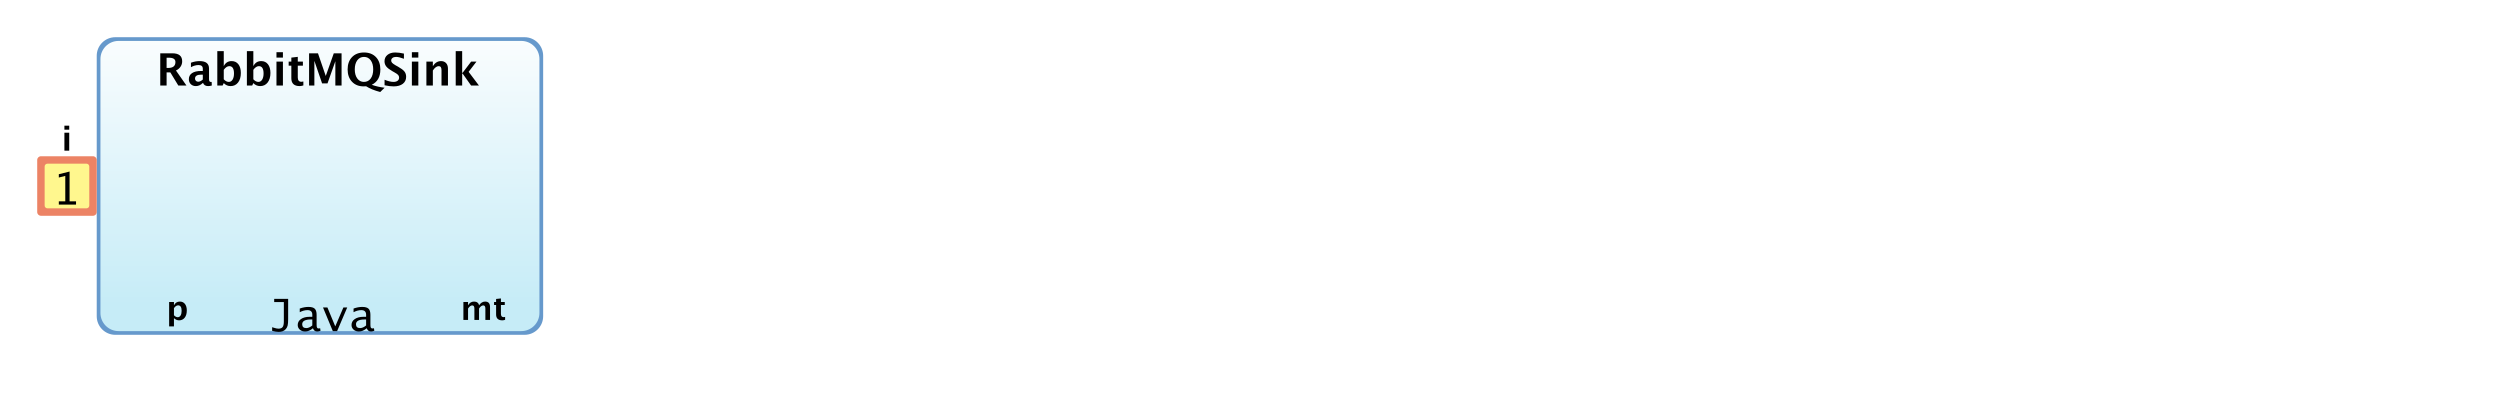
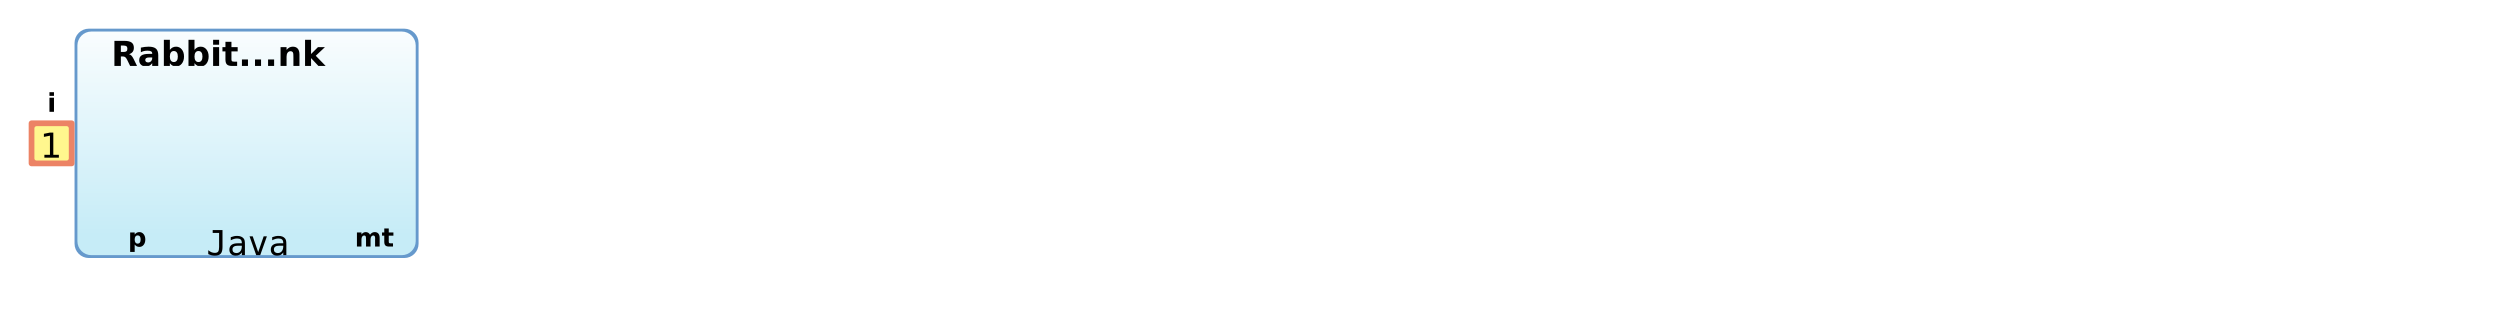
<svg xmlns="http://www.w3.org/2000/svg" style="fill-opacity:1; color-rendering:auto; color-interpolation:auto; text-rendering:auto; stroke:black; stroke-linecap:square; stroke-miterlimit:10; shape-rendering:auto; stroke-opacity:1; fill:black; stroke-dasharray:none; font-weight:normal; stroke-width:1; font-family:'Dialog'; font-style:normal; stroke-linejoin:miter; font-size:12; stroke-dashoffset:0; image-rendering:auto;">
  <defs id="genericDefs" />
  <g>
    <defs id="defs1">
      <linearGradient x1="26" gradientUnits="userSpaceOnUse" x2="26" y1="10" y2="82" id="linearGradient1" spreadMethod="pad">
        <stop style="stop-opacity:1; stop-color:rgb(250,253,254);" offset="0%" />
        <stop style="stop-opacity:1; stop-color:rgb(198,236,247);" offset="100%" />
      </linearGradient>
+       <clipPath clipPathUnits="userSpaceOnUse" id="clipPath1">
+         <path d="M38.8 11 L133.2 11 L133.2 23 L38.8 23 L38.8 11 Z" />
+       </clipPath>
    </defs>
    <g style="fill:rgb(0,0,0); fill-opacity:0; stroke-opacity:0; stroke:rgb(0,0,0);">
-       <rect x="0" width="672" height="100" y="0" style="stroke:none;" />
+       <rect x="0" width="872" height="100" y="0" style="stroke:none;" />
    </g>
    <g style="fill:rgb(102,153,204); stroke:rgb(102,153,204);">
      <rect x="26" y="10" width="120" style="stroke:none;" rx="5" ry="5" height="80" />
      <rect x="27" y="11" width="118" style="fill:url(#linearGradient1); stroke:none;" rx="4.875" ry="4.875" height="78" />
    </g>
    <g style="font-family:sans-serif; font-weight:bold;">
-       <path style="stroke:none;" d="M43.078 23 L43.078 14.328 L46.328 14.328 Q48.969 14.328 48.969 16.484 Q48.969 17.281 48.523 17.938 Q48.078 18.594 47.297 18.953 L50.125 23 L47.938 23 L45.781 19.453 L44.781 19.453 L44.781 23 L43.078 23 ZM44.781 18.266 L45.203 18.266 Q47.156 18.266 47.156 16.672 Q47.156 15.516 45.406 15.516 L44.781 15.516 L44.781 18.266 ZM54.514 22.312 Q53.654 23.141 52.654 23.141 Q51.81 23.141 51.287 22.625 Q50.764 22.109 50.764 21.297 Q50.764 20.234 51.615 19.656 Q52.467 19.078 54.06 19.078 L54.514 19.078 L54.514 18.484 Q54.514 17.484 53.373 17.484 Q52.357 17.484 51.326 18.062 L51.326 16.859 Q52.498 16.422 53.654 16.422 Q56.185 16.422 56.185 18.422 L56.185 21.281 Q56.185 22.031 56.67 22.031 Q56.748 22.031 56.889 22.016 L56.935 22.984 Q56.389 23.141 55.967 23.141 Q54.904 23.141 54.592 22.312 L54.514 22.312 ZM54.514 21.375 L54.514 20.062 L54.107 20.062 Q52.42 20.062 52.42 21.125 Q52.42 21.484 52.662 21.727 Q52.904 21.969 53.264 21.969 Q53.873 21.969 54.514 21.375 ZM58.412 23 L58.412 13.75 L60.147 13.75 L60.147 17.781 Q60.818 16.422 62.256 16.422 Q63.412 16.422 64.076 17.273 Q64.74 18.125 64.74 19.609 Q64.74 21.219 63.99 22.18 Q63.24 23.141 61.99 23.141 Q60.912 23.141 60.147 22.344 L59.834 23 L58.412 23 ZM60.147 21.312 Q60.787 22.016 61.506 22.016 Q62.147 22.016 62.522 21.398 Q62.897 20.781 62.897 19.75 Q62.897 17.781 61.631 17.781 Q60.865 17.781 60.147 18.766 L60.147 21.312 ZM66.363 23 L66.363 13.75 L68.098 13.75 L68.098 17.781 Q68.769 16.422 70.207 16.422 Q71.363 16.422 72.027 17.273 Q72.691 18.125 72.691 19.609 Q72.691 21.219 71.941 22.18 Q71.191 23.141 69.941 23.141 Q68.863 23.141 68.098 22.344 L67.785 23 L66.363 23 ZM68.098 21.312 Q68.738 22.016 69.457 22.016 Q70.098 22.016 70.473 21.398 Q70.848 20.781 70.848 19.75 Q70.848 17.781 69.582 17.781 Q68.816 17.781 68.098 18.766 L68.098 21.312 ZM74.314 23 L74.314 16.562 L76.049 16.562 L76.049 23 L74.314 23 ZM74.314 15.484 L74.314 14.031 L76.049 14.031 L76.049 15.484 L74.314 15.484 ZM81.545 22.969 Q80.92 23.141 80.561 23.141 Q78.311 23.141 78.311 21.031 L78.311 17.656 L77.592 17.656 L77.592 16.562 L78.311 16.562 L78.311 15.484 L80.045 15.281 L80.045 16.562 L81.42 16.562 L81.42 17.656 L80.045 17.656 L80.045 20.812 Q80.045 21.984 81.014 21.984 Q81.232 21.984 81.545 21.906 L81.545 22.969 ZM83.08 23 L83.08 14.328 L85.471 14.328 L87.564 20.422 L89.721 14.328 L91.814 14.328 L91.814 23 L90.143 23 L90.143 16.453 L88.033 22.422 L86.58 22.422 L84.502 16.359 L84.502 23 L83.08 23 ZM102.207 24.734 Q99.879 24.125 98.41 23.188 Q97.988 23.219 97.769 23.219 Q95.801 23.219 94.621 21.977 Q93.441 20.734 93.441 18.656 Q93.441 16.578 94.629 15.344 Q95.816 14.109 97.848 14.109 Q99.863 14.109 101.051 15.344 Q102.238 16.578 102.238 18.688 Q102.238 21.641 99.926 22.797 Q101.629 23.391 103.379 23.578 L102.207 24.734 ZM97.816 22.016 Q98.973 22.016 99.644 21.109 Q100.316 20.203 100.316 18.641 Q100.316 17.125 99.644 16.211 Q98.973 15.297 97.848 15.297 Q96.707 15.297 96.035 16.211 Q95.363 17.125 95.363 18.656 Q95.363 20.172 96.035 21.094 Q96.707 22.016 97.816 22.016 ZM103.373 22.922 L103.373 21.438 Q104.779 22.016 105.779 22.016 Q106.467 22.016 106.873 21.711 Q107.279 21.406 107.279 20.859 Q107.279 20.438 107.022 20.148 Q106.764 19.859 106.061 19.469 L105.482 19.141 Q104.326 18.484 103.842 17.883 Q103.357 17.281 103.357 16.484 Q103.357 15.406 104.147 14.758 Q104.936 14.109 106.232 14.109 Q107.264 14.109 108.576 14.406 L108.576 15.797 Q107.232 15.297 106.467 15.297 Q105.873 15.297 105.514 15.562 Q105.154 15.828 105.154 16.266 Q105.154 16.625 105.404 16.891 Q105.654 17.156 106.342 17.562 L106.967 17.906 Q108.217 18.609 108.693 19.195 Q109.17 19.781 109.17 20.641 Q109.17 21.844 108.272 22.531 Q107.373 23.219 105.811 23.219 Q104.764 23.219 103.373 22.922 ZM110.713 23 L110.713 16.562 L112.447 16.562 L112.447 23 L110.713 23 ZM110.713 15.484 L110.713 14.031 L112.447 14.031 L112.447 15.484 L110.713 15.484 ZM114.615 23 L114.615 16.562 L116.35 16.562 L116.35 17.781 Q117.209 16.422 118.553 16.422 Q119.412 16.422 119.912 16.969 Q120.412 17.516 120.412 18.453 L120.412 23 L118.678 23 L118.678 18.875 Q118.678 17.781 117.943 17.781 Q117.115 17.781 116.35 18.953 L116.35 23 L114.615 23 ZM122.496 23 L122.496 13.75 L124.231 13.75 L124.231 19.562 L124.356 19.562 L126.637 16.562 L128.074 16.562 L125.965 19.312 L128.746 23 L126.637 23 L124.356 19.781 L124.231 19.781 L124.231 23 L122.496 23 Z" />
-       <path style="stroke:none;" d="M73.156 88.938 L73.156 87.953 L73.547 88.078 Q74.344 88.344 74.828 88.344 Q75.641 88.344 75.969 87.914 Q76.297 87.484 76.297 86.406 L76.297 81.188 L73.703 81.188 L73.703 80.328 L77.453 80.328 L77.453 85.797 Q77.453 86.938 77.32 87.492 Q77.188 88.047 76.812 88.469 Q76.141 89.219 74.906 89.219 Q74.234 89.219 73.156 88.938 ZM84.121 88.234 Q83.074 89.109 82.027 89.109 Q81.152 89.109 80.59 88.609 Q80.027 88.109 80.027 87.359 Q80.027 86.359 80.91 85.758 Q81.793 85.156 83.231 85.156 L83.949 85.156 L83.949 84.609 Q83.949 83.984 83.621 83.672 Q83.293 83.359 82.652 83.359 Q81.652 83.359 80.574 83.922 L80.574 82.938 Q81.809 82.5 82.902 82.5 Q84.106 82.5 84.606 82.984 Q85.106 83.469 85.106 84.641 L85.106 87.297 Q85.106 87.875 85.231 88.086 Q85.356 88.297 85.684 88.297 Q85.793 88.297 86.059 88.234 L86.152 88.922 Q85.574 89.109 85.277 89.109 Q84.84 89.109 84.559 88.891 Q84.277 88.672 84.121 88.234 ZM83.949 87.484 L83.949 85.875 L83.59 85.875 Q82.402 85.875 81.816 86.195 Q81.231 86.516 81.231 87.156 Q81.231 87.672 81.504 87.93 Q81.777 88.188 82.34 88.188 Q83.09 88.188 83.949 87.484 ZM89.461 89 L86.82 82.641 L88.008 82.641 L90.117 87.734 L92.305 82.641 L93.336 82.641 L90.617 89 L89.461 89 ZM98.582 88.234 Q97.535 89.109 96.488 89.109 Q95.613 89.109 95.051 88.609 Q94.488 88.109 94.488 87.359 Q94.488 86.359 95.371 85.758 Q96.254 85.156 97.691 85.156 L98.41 85.156 L98.41 84.609 Q98.41 83.984 98.082 83.672 Q97.754 83.359 97.113 83.359 Q96.113 83.359 95.035 83.922 L95.035 82.938 Q96.269 82.5 97.363 82.5 Q98.566 82.5 99.066 82.984 Q99.566 83.469 99.566 84.641 L99.566 87.297 Q99.566 87.875 99.691 88.086 Q99.816 88.297 100.144 88.297 Q100.254 88.297 100.519 88.234 L100.613 88.922 Q100.035 89.109 99.738 89.109 Q99.301 89.109 99.019 88.891 Q98.738 88.672 98.582 88.234 ZM98.41 87.484 L98.41 85.875 L98.051 85.875 Q96.863 85.875 96.277 86.195 Q95.691 86.516 95.691 87.156 Q95.691 87.672 95.965 87.93 Q96.238 88.188 96.801 88.188 Q97.551 88.188 98.41 87.484 Z" />
-       <path style="stroke:none;" d="M124.562 86 L124.562 81.172 L125.812 81.172 L125.812 82.078 Q126.375 81.062 127.438 81.062 Q127.984 81.062 128.336 81.328 Q128.688 81.594 128.766 82.078 Q129.438 81.062 130.406 81.062 Q131.719 81.062 131.719 82.531 L131.719 86 L130.469 86 L130.469 82.953 Q130.469 82.094 129.906 82.094 Q129.312 82.094 128.766 82.938 L128.766 86 L127.516 86 L127.516 82.953 Q127.516 82.094 126.938 82.094 Q126.359 82.094 125.812 82.938 L125.812 86 L124.562 86 ZM135.774 85.969 Q135.306 86.109 135.04 86.109 Q133.352 86.109 133.352 84.531 L133.352 81.984 L132.806 81.984 L132.806 81.172 L133.352 81.172 L133.352 80.359 L134.649 80.219 L134.649 81.172 L135.681 81.172 L135.681 81.984 L134.649 81.984 L134.649 84.359 Q134.649 85.25 135.384 85.25 Q135.54 85.25 135.774 85.188 L135.774 85.969 Z" />
+       <path d="M43.112 18.125 Q43.816 18.125 44.12 17.867 Q44.425 17.609 44.425 17 Q44.425 16.406 44.12 16.148 Q43.816 15.891 43.112 15.891 L42.159 15.891 L42.159 18.125 L43.112 18.125 ZM42.159 19.688 L42.159 23 L39.909 23 L39.909 14.25 L43.347 14.25 Q45.081 14.25 45.886 14.828 Q46.691 15.406 46.691 16.672 Q46.691 17.531 46.269 18.086 Q45.847 18.641 45.003 18.906 Q45.472 19.016 45.839 19.391 Q46.206 19.766 46.581 20.516 L47.8 23 L45.394 23 L44.331 20.828 Q44.003 20.172 43.675 19.93 Q43.347 19.688 42.8 19.688 L42.159 19.688 ZM51.993 20.047 Q51.337 20.047 51.001 20.266 Q50.665 20.484 50.665 20.922 Q50.665 21.328 50.939 21.555 Q51.212 21.781 51.681 21.781 Q52.275 21.781 52.681 21.352 Q53.087 20.922 53.087 20.281 L53.087 20.047 L51.993 20.047 ZM55.197 19.25 L55.197 23 L53.087 23 L53.087 22.031 Q52.665 22.625 52.134 22.898 Q51.603 23.172 50.853 23.172 Q49.822 23.172 49.189 22.578 Q48.556 21.984 48.556 21.031 Q48.556 19.875 49.353 19.336 Q50.15 18.797 51.837 18.797 L53.087 18.797 L53.087 18.641 Q53.087 18.141 52.689 17.906 Q52.29 17.672 51.462 17.672 Q50.79 17.672 50.212 17.805 Q49.634 17.938 49.134 18.219 L49.134 16.609 Q49.806 16.453 50.486 16.367 Q51.165 16.281 51.837 16.281 Q53.618 16.281 54.407 16.977 Q55.197 17.672 55.197 19.25 ZM60.638 21.641 Q61.31 21.641 61.669 21.148 Q62.029 20.656 62.029 19.719 Q62.029 18.781 61.669 18.289 Q61.31 17.797 60.638 17.797 Q59.966 17.797 59.607 18.297 Q59.247 18.797 59.247 19.719 Q59.247 20.656 59.607 21.148 Q59.966 21.641 60.638 21.641 ZM59.247 17.391 Q59.685 16.828 60.208 16.555 Q60.732 16.281 61.419 16.281 Q62.638 16.281 63.411 17.242 Q64.185 18.203 64.185 19.719 Q64.185 21.234 63.411 22.203 Q62.638 23.172 61.419 23.172 Q60.732 23.172 60.208 22.898 Q59.685 22.625 59.247 22.047 L59.247 23 L57.154 23 L57.154 13.875 L59.247 13.875 L59.247 17.391 ZM69.228 21.641 Q69.9 21.641 70.259 21.148 Q70.618 20.656 70.618 19.719 Q70.618 18.781 70.259 18.289 Q69.9 17.797 69.228 17.797 Q68.556 17.797 68.197 18.297 Q67.837 18.797 67.837 19.719 Q67.837 20.656 68.197 21.148 Q68.556 21.641 69.228 21.641 ZM67.837 17.391 Q68.275 16.828 68.798 16.555 Q69.322 16.281 70.009 16.281 Q71.228 16.281 72.001 17.242 Q72.775 18.203 72.775 19.719 Q72.775 21.234 72.001 22.203 Q71.228 23.172 70.009 23.172 Q69.322 23.172 68.798 22.898 Q68.275 22.625 67.837 22.047 L67.837 23 L65.743 23 L65.743 13.875 L67.837 13.875 L67.837 17.391 ZM74.333 16.438 L76.427 16.438 L76.427 23 L74.333 23 L74.333 16.438 ZM74.333 13.875 L76.427 13.875 L76.427 15.594 L74.333 15.594 L74.333 13.875 ZM80.728 14.578 L80.728 16.438 L82.9 16.438 L82.9 17.938 L80.728 17.938 L80.728 20.719 Q80.728 21.172 80.907 21.336 Q81.087 21.5 81.634 21.5 L82.712 21.5 L82.712 23 L80.915 23 Q79.665 23 79.15 22.484 Q78.634 21.969 78.634 20.719 L78.634 17.938 L77.587 17.938 L77.587 16.438 L78.634 16.438 L78.634 14.578 L80.728 14.578 ZM84.386 20.734 L86.495 20.734 L86.495 23 L84.386 23 L84.386 20.734 ZM88.945 20.734 L91.054 20.734 L91.054 23 L88.945 23 L88.945 20.734 ZM93.503 20.734 L95.612 20.734 L95.612 23 L93.503 23 L93.503 20.734 ZM104.452 19 L104.452 23 L102.343 23 L102.343 22.344 L102.343 19.938 Q102.343 19.094 102.304 18.773 Q102.265 18.453 102.171 18.297 Q102.046 18.094 101.835 17.977 Q101.624 17.859 101.359 17.859 Q100.702 17.859 100.327 18.367 Q99.952 18.875 99.952 19.766 L99.952 23 L97.859 23 L97.859 16.438 L99.952 16.438 L99.952 17.391 Q100.421 16.828 100.952 16.555 Q101.484 16.281 102.14 16.281 Q103.265 16.281 103.859 16.977 Q104.452 17.672 104.452 19 ZM106.402 13.875 L108.495 13.875 L108.495 18.844 L110.902 16.438 L113.339 16.438 L110.136 19.453 L113.589 23 L111.058 23 L108.495 20.266 L108.495 23 L106.402 23 L106.402 13.875 Z" style="stroke:none; clip-path:url(#clipPath1);" />
    </g>
-     <rect width="17.7" x="121.4" height="9.0" id="sdt0" y="77.0" style="stroke-opacity:0; fill-opacity:0;" />
+     <rect width="94.4" x="38.8" height="12.0" id="sdt0" y="11.0" style="stroke-opacity:0; fill-opacity:0;" />
+     <g style="font-family:'Monospaced';">
+       <path style="stroke:none;" d="M72.641 88.641 L72.641 87.266 Q73.172 87.734 73.742 87.969 Q74.312 88.203 74.922 88.203 Q75.75 88.203 76.086 87.766 Q76.422 87.328 76.422 86.141 L76.422 81.25 L74.188 81.25 L74.188 80.25 L77.609 80.25 L77.609 86.141 Q77.609 87.797 76.984 88.484 Q76.359 89.172 74.922 89.172 Q74.359 89.172 73.805 89.039 Q73.25 88.906 72.641 88.641 ZM83.334 85.703 L82.975 85.703 Q82.037 85.703 81.561 86.031 Q81.084 86.359 81.084 87.016 Q81.084 87.609 81.443 87.938 Q81.803 88.266 82.428 88.266 Q83.318 88.266 83.826 87.648 Q84.334 87.031 84.35 85.938 L84.35 85.703 L83.334 85.703 ZM85.428 85.25 L85.428 89 L84.35 89 L84.35 88.031 Q84.006 88.609 83.482 88.891 Q82.959 89.172 82.209 89.172 Q81.193 89.172 80.6 88.602 Q80.006 88.031 80.006 87.094 Q80.006 86 80.74 85.43 Q81.475 84.859 82.897 84.859 L84.35 84.859 L84.35 84.688 Q84.334 83.906 83.943 83.547 Q83.553 83.188 82.693 83.188 Q82.147 83.188 81.584 83.352 Q81.022 83.516 80.49 83.812 L80.49 82.734 Q81.084 82.5 81.631 82.391 Q82.178 82.281 82.693 82.281 Q83.506 82.281 84.084 82.523 Q84.662 82.766 85.022 83.234 Q85.24 83.531 85.334 83.961 Q85.428 84.391 85.428 85.25 ZM87.043 82.438 L88.152 82.438 L90.059 87.938 L91.965 82.438 L93.09 82.438 L90.762 89 L89.371 89 L87.043 82.438 ZM97.783 85.703 L97.424 85.703 Q96.486 85.703 96.01 86.031 Q95.533 86.359 95.533 87.016 Q95.533 87.609 95.893 87.938 Q96.252 88.266 96.877 88.266 Q97.768 88.266 98.275 87.648 Q98.783 87.031 98.799 85.938 L98.799 85.703 L97.783 85.703 ZM99.877 85.25 L99.877 89 L98.799 89 L98.799 88.031 Q98.455 88.609 97.932 88.891 Q97.408 89.172 96.658 89.172 Q95.643 89.172 95.049 88.602 Q94.455 88.031 94.455 87.094 Q94.455 86 95.189 85.43 Q95.924 84.859 97.346 84.859 L98.799 84.859 L98.799 84.688 Q98.783 83.906 98.393 83.547 Q98.002 83.188 97.143 83.188 Q96.596 83.188 96.033 83.352 Q95.471 83.516 94.939 83.812 L94.939 82.734 Q95.533 82.5 96.08 82.391 Q96.627 82.281 97.143 82.281 Q97.955 82.281 98.533 82.523 Q99.111 82.766 99.471 83.234 Q99.689 83.531 99.783 83.961 Q99.877 84.391 99.877 85.25 Z" />
+       <path style="stroke:none;" d="M129.062 81.891 Q129.359 81.438 129.773 81.195 Q130.188 80.953 130.688 80.953 Q131.531 80.953 131.977 81.477 Q132.422 82 132.422 83 L132.422 86 L130.828 86 L130.828 83.438 Q130.844 83.375 130.844 83.312 Q130.844 83.25 130.844 83.141 Q130.844 82.609 130.688 82.375 Q130.531 82.141 130.188 82.141 Q129.75 82.141 129.5 82.516 Q129.25 82.891 129.25 83.578 L129.25 86 L127.672 86 L127.672 83.438 Q127.672 82.609 127.531 82.375 Q127.391 82.141 127.031 82.141 Q126.578 82.141 126.328 82.516 Q126.078 82.891 126.078 83.578 L126.078 86 L124.5 86 L124.5 81.078 L126.078 81.078 L126.078 81.797 Q126.375 81.375 126.75 81.164 Q127.125 80.953 127.578 80.953 Q128.078 80.953 128.469 81.203 Q128.859 81.453 129.062 81.891 ZM135.597 79.688 L135.597 81.078 L137.222 81.078 L137.222 82.203 L135.597 82.203 L135.597 84.297 Q135.597 84.641 135.737 84.758 Q135.878 84.875 136.284 84.875 L137.081 84.875 L137.081 86 L135.737 86 Q134.8 86 134.417 85.609 Q134.034 85.219 134.034 84.297 L134.034 82.203 L133.253 82.203 L133.253 81.078 L134.034 81.078 L134.034 79.688 L135.597 79.688 Z" />
+     </g>
+     <rect width="17.7" x="121.4" height="9.0" id="sdt1" y="77.0" style="stroke-opacity:0; fill-opacity:0;" />
    <g style="font-family:sans-serif; font-size:9; font-weight:bold;">
-       <path style="stroke:none;" d="M45.462 87.734 L45.462 81.172 L46.759 81.172 L46.759 82.078 Q47.259 81.062 48.337 81.062 Q49.212 81.062 49.712 81.703 Q50.212 82.344 50.212 83.453 Q50.212 84.672 49.65 85.391 Q49.087 86.109 48.134 86.109 Q47.384 86.109 46.759 85.516 L46.759 87.734 L45.462 87.734 ZM46.759 84.734 Q47.244 85.266 47.775 85.266 Q48.259 85.266 48.541 84.805 Q48.822 84.344 48.822 83.562 Q48.822 82.078 47.869 82.078 Q47.291 82.078 46.759 82.828 L46.759 84.734 Z" />
+       <path style="stroke:none;" d="M46.978 85.281 L46.978 87.875 L45.4 87.875 L45.4 81.078 L46.978 81.078 L46.978 81.797 Q47.306 81.375 47.705 81.164 Q48.103 80.953 48.603 80.953 Q49.525 80.953 50.103 81.68 Q50.681 82.406 50.681 83.547 Q50.681 84.688 50.103 85.406 Q49.525 86.125 48.603 86.125 Q48.103 86.125 47.705 85.922 Q47.306 85.719 46.978 85.281 ZM48.025 82.109 Q47.525 82.109 47.252 82.477 Q46.978 82.844 46.978 83.547 Q46.978 84.234 47.252 84.609 Q47.525 84.984 48.025 84.984 Q48.525 84.984 48.791 84.617 Q49.056 84.25 49.056 83.547 Q49.056 82.844 48.791 82.477 Q48.525 82.109 48.025 82.109 Z" />
    </g>
-     <rect width="17.7" x="38.8" height="12.0" id="sdt1" y="77.0" style="stroke-opacity:0; fill-opacity:0;" />
+     <rect width="17.7" x="38.8" height="12.0" id="sdt2" y="77.0" style="stroke-opacity:0; fill-opacity:0;" />
    <g style="fill:rgb(236,131,101); font-size:9; font-weight:bold; font-family:sans-serif; stroke:rgb(236,131,101);">
      <rect x="10" y="42" width="16" style="stroke:none;" rx="1" ry="1" height="16" />
      <rect x="12" y="44" width="12" style="fill:rgb(255,247,142); stroke:none;" rx="0.75" ry="0.75" height="12" />
    </g>
    <g style="font-family:sans-serif;">
-       <path style="stroke:none;" d="M15.812 55 L15.812 54.125 L17.547 54.125 L17.547 47.281 L15.812 47.719 L15.812 46.828 L18.703 46.109 L18.703 54.125 L20.438 54.125 L20.438 55 L15.812 55 Z" />
-       <path style="stroke:none;" d="M17.312 40.5 L17.312 35.672 L18.609 35.672 L18.609 40.5 L17.312 40.5 ZM17.312 34.859 L17.312 33.781 L18.609 33.781 L18.609 34.859 L17.312 34.859 Z" />
+       <path style="stroke:none;" d="M15.484 54 L17.422 54 L17.422 47.328 L15.312 47.75 L15.312 46.672 L17.406 46.25 L18.594 46.25 L18.594 54 L20.531 54 L20.531 55 L15.484 55 L15.484 54 Z" />
+       <path style="stroke:none;" d="M17.25 34.078 L18.828 34.078 L18.828 39 L17.25 39 L17.25 34.078 ZM17.25 32.156 L18.828 32.156 L18.828 33.438 L17.25 33.438 L17.25 32.156 Z" />
    </g>
-     <rect width="16.0" x="10.0" height="11.0" id="sdt2" y="31.0" style="stroke-opacity:0; fill-opacity:0;" />
+     <rect width="16.0" x="10.0" height="12.0" id="sdt3" y="30.0" style="stroke-opacity:0; fill-opacity:0;" />
    <g visibility="hidden" style="stroke:none;font-style:italic;font-size:12px;font-family:'Helvetica','SansSerif';">
-       <rect x="130.25" y="88.0" width="379.36" style="fill:rgb(230,230,255);stroke:rgb(0,0,80);" rx="2.0" ry="2.0" height="17.0" />
-       <text x="131.25" y="101.0">Operator never provides a single threaded execution context.</text>
+       <rect x="40.8" y="1.0" width="91.04" style="fill:rgb(230,230,255);stroke:rgb(0,0,80);" rx="2.0" ry="2.0" height="17.0" />
+       <text x="41.8" y="14.0">RabbitMQSink</text>
      <set attributeName="visibility" from="hidden" end="sdt0.mouseout" to="visible" begin="sdt0.mouseover" />
    </g>
    <g visibility="hidden" style="stroke:none;font-style:italic;font-size:12px;font-family:'Helvetica','SansSerif';">
-       <rect x="47.65" y="13.0" width="435.54" style="fill:rgb(230,230,255);stroke:rgb(0,0,80);" rx="2.0" ry="2.0" height="92.0" />
-       <text x="48.65" y="26.0">Optional: URI, appConfigName, automaticRecovery, </text>
-       <text x="48.65" y="41.0">deliveryMode, exchangeName, exchangeType, hostAndPort, </text>
-       <text x="48.65" y="56.0">maxMessageSendRetries, messageAttribute, messageSendRetryDelay, </text>
-       <text x="48.65" y="71.0">msgHeaderAttribute, password, passwordPropName, </text>
-       <text x="48.65" y="86.0">routingKeyAttribute, setNetworkRecoveryInterval, </text>
-       <text x="48.65" y="101.0">userPropName, username, virtualHost</text>
+       <rect x="130.25" y="90.0" width="411.16" style="fill:rgb(230,230,255);stroke:rgb(0,0,80);" rx="2.0" ry="2.0" height="17.0" />
+       <text x="131.25" y="103.0">Operator never provides a single threaded execution context.</text>
      <set attributeName="visibility" from="hidden" end="sdt1.mouseout" to="visible" begin="sdt1.mouseover" />
    </g>
    <g visibility="hidden" style="stroke:none;font-style:italic;font-size:12px;font-family:'Helvetica','SansSerif';">
-       <rect x="28.0" y="31.0" width="66.66" style="fill:rgb(230,230,255);stroke:rgb(0,0,80);" rx="2.0" ry="2.0" height="17.0" />
+       <rect x="47.65" y="15.0" width="472.64" style="fill:rgb(230,230,255);stroke:rgb(0,0,80);" rx="2.0" ry="2.0" height="92.0" />
+       <text x="48.65" y="28.0">Optional: URI, appConfigName, automaticRecovery, </text>
+       <text x="48.65" y="43.0">deliveryMode, exchangeName, exchangeType, hostAndPort, </text>
+       <text x="48.65" y="58.0">maxMessageSendRetries, messageAttribute, messageSendRetryDelay, </text>
+       <text x="48.65" y="73.0">msgHeaderAttribute, password, passwordPropName, </text>
+       <text x="48.65" y="88.0">routingKeyAttribute, setNetworkRecoveryInterval, </text>
+       <text x="48.65" y="103.0">userPropName, username, virtualHost</text>
+       <set attributeName="visibility" from="hidden" end="sdt2.mouseout" to="visible" begin="sdt2.mouseover" />
+     </g>
+     <g visibility="hidden" style="stroke:none;font-style:italic;font-size:12px;font-family:'Helvetica','SansSerif';">
+       <rect x="28.0" y="31.0" width="70.9" style="fill:rgb(230,230,255);stroke:rgb(0,0,80);" rx="2.0" ry="2.0" height="17.0" />
      <text x="29.0" y="44.0">immutable</text>
-       <set attributeName="visibility" from="hidden" end="sdt2.mouseout" to="visible" begin="sdt2.mouseover" />
+       <set attributeName="visibility" from="hidden" end="sdt3.mouseout" to="visible" begin="sdt3.mouseover" />
    </g>
  </g>
</svg>
